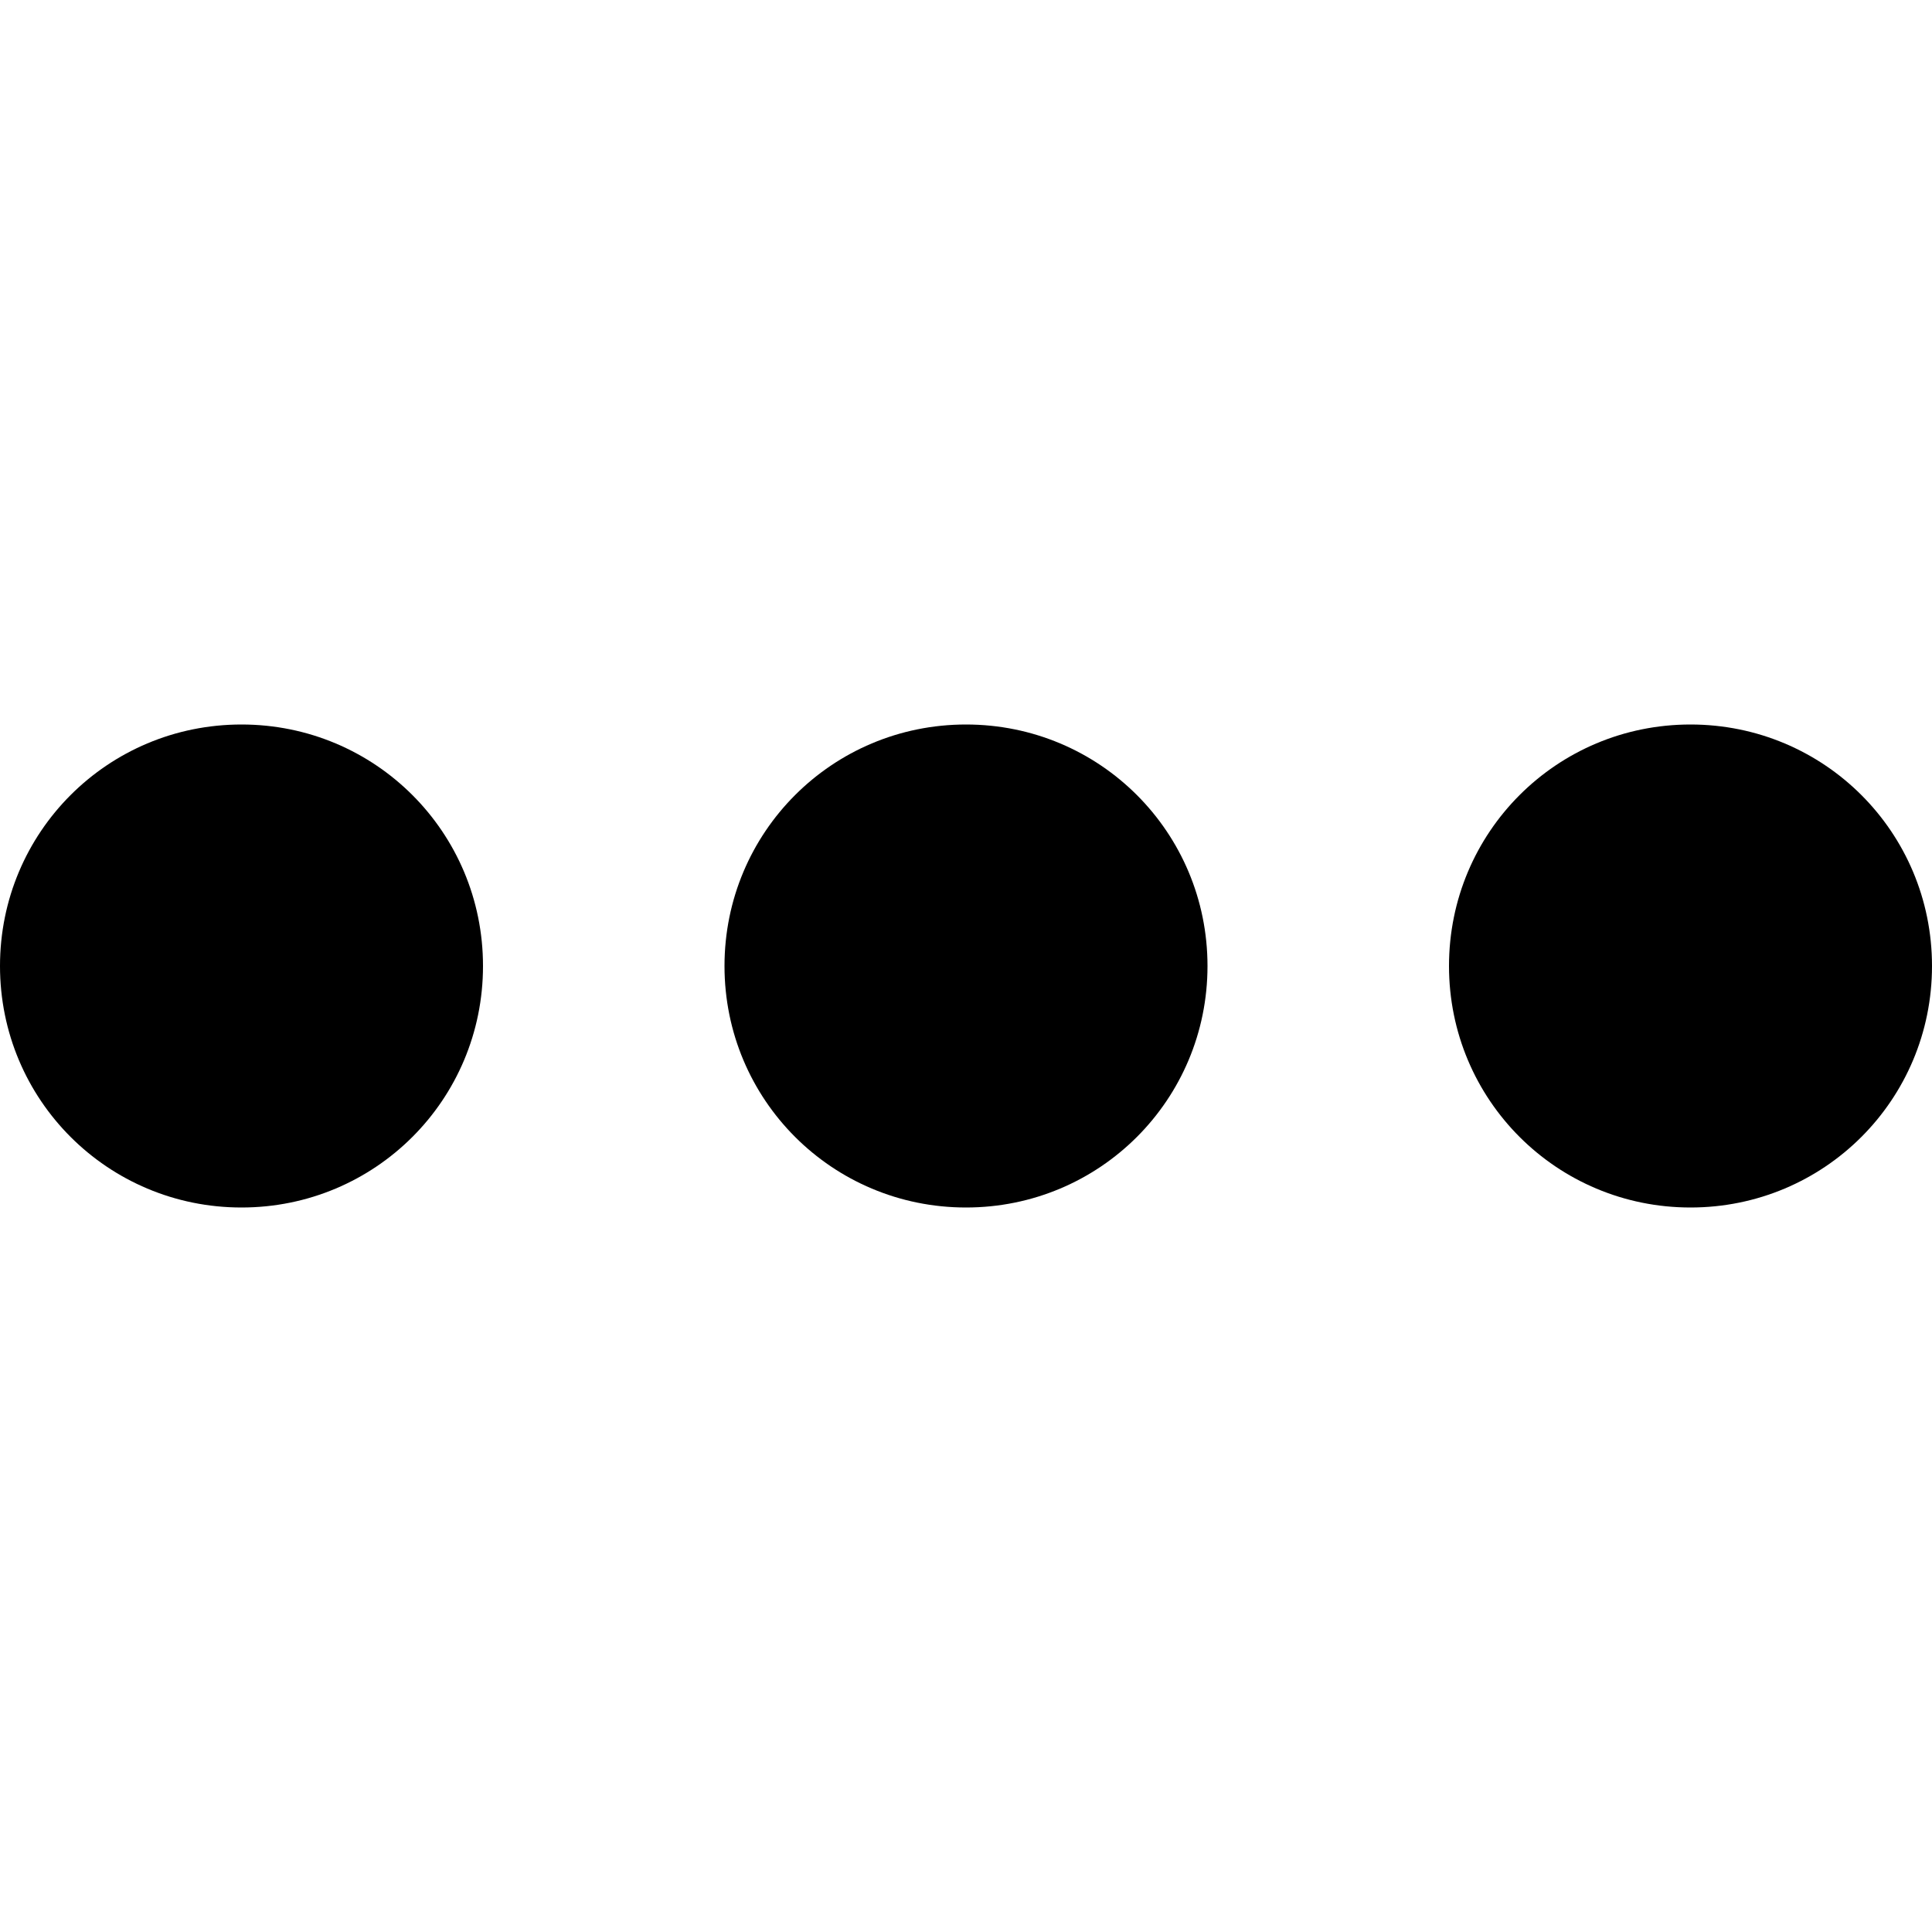
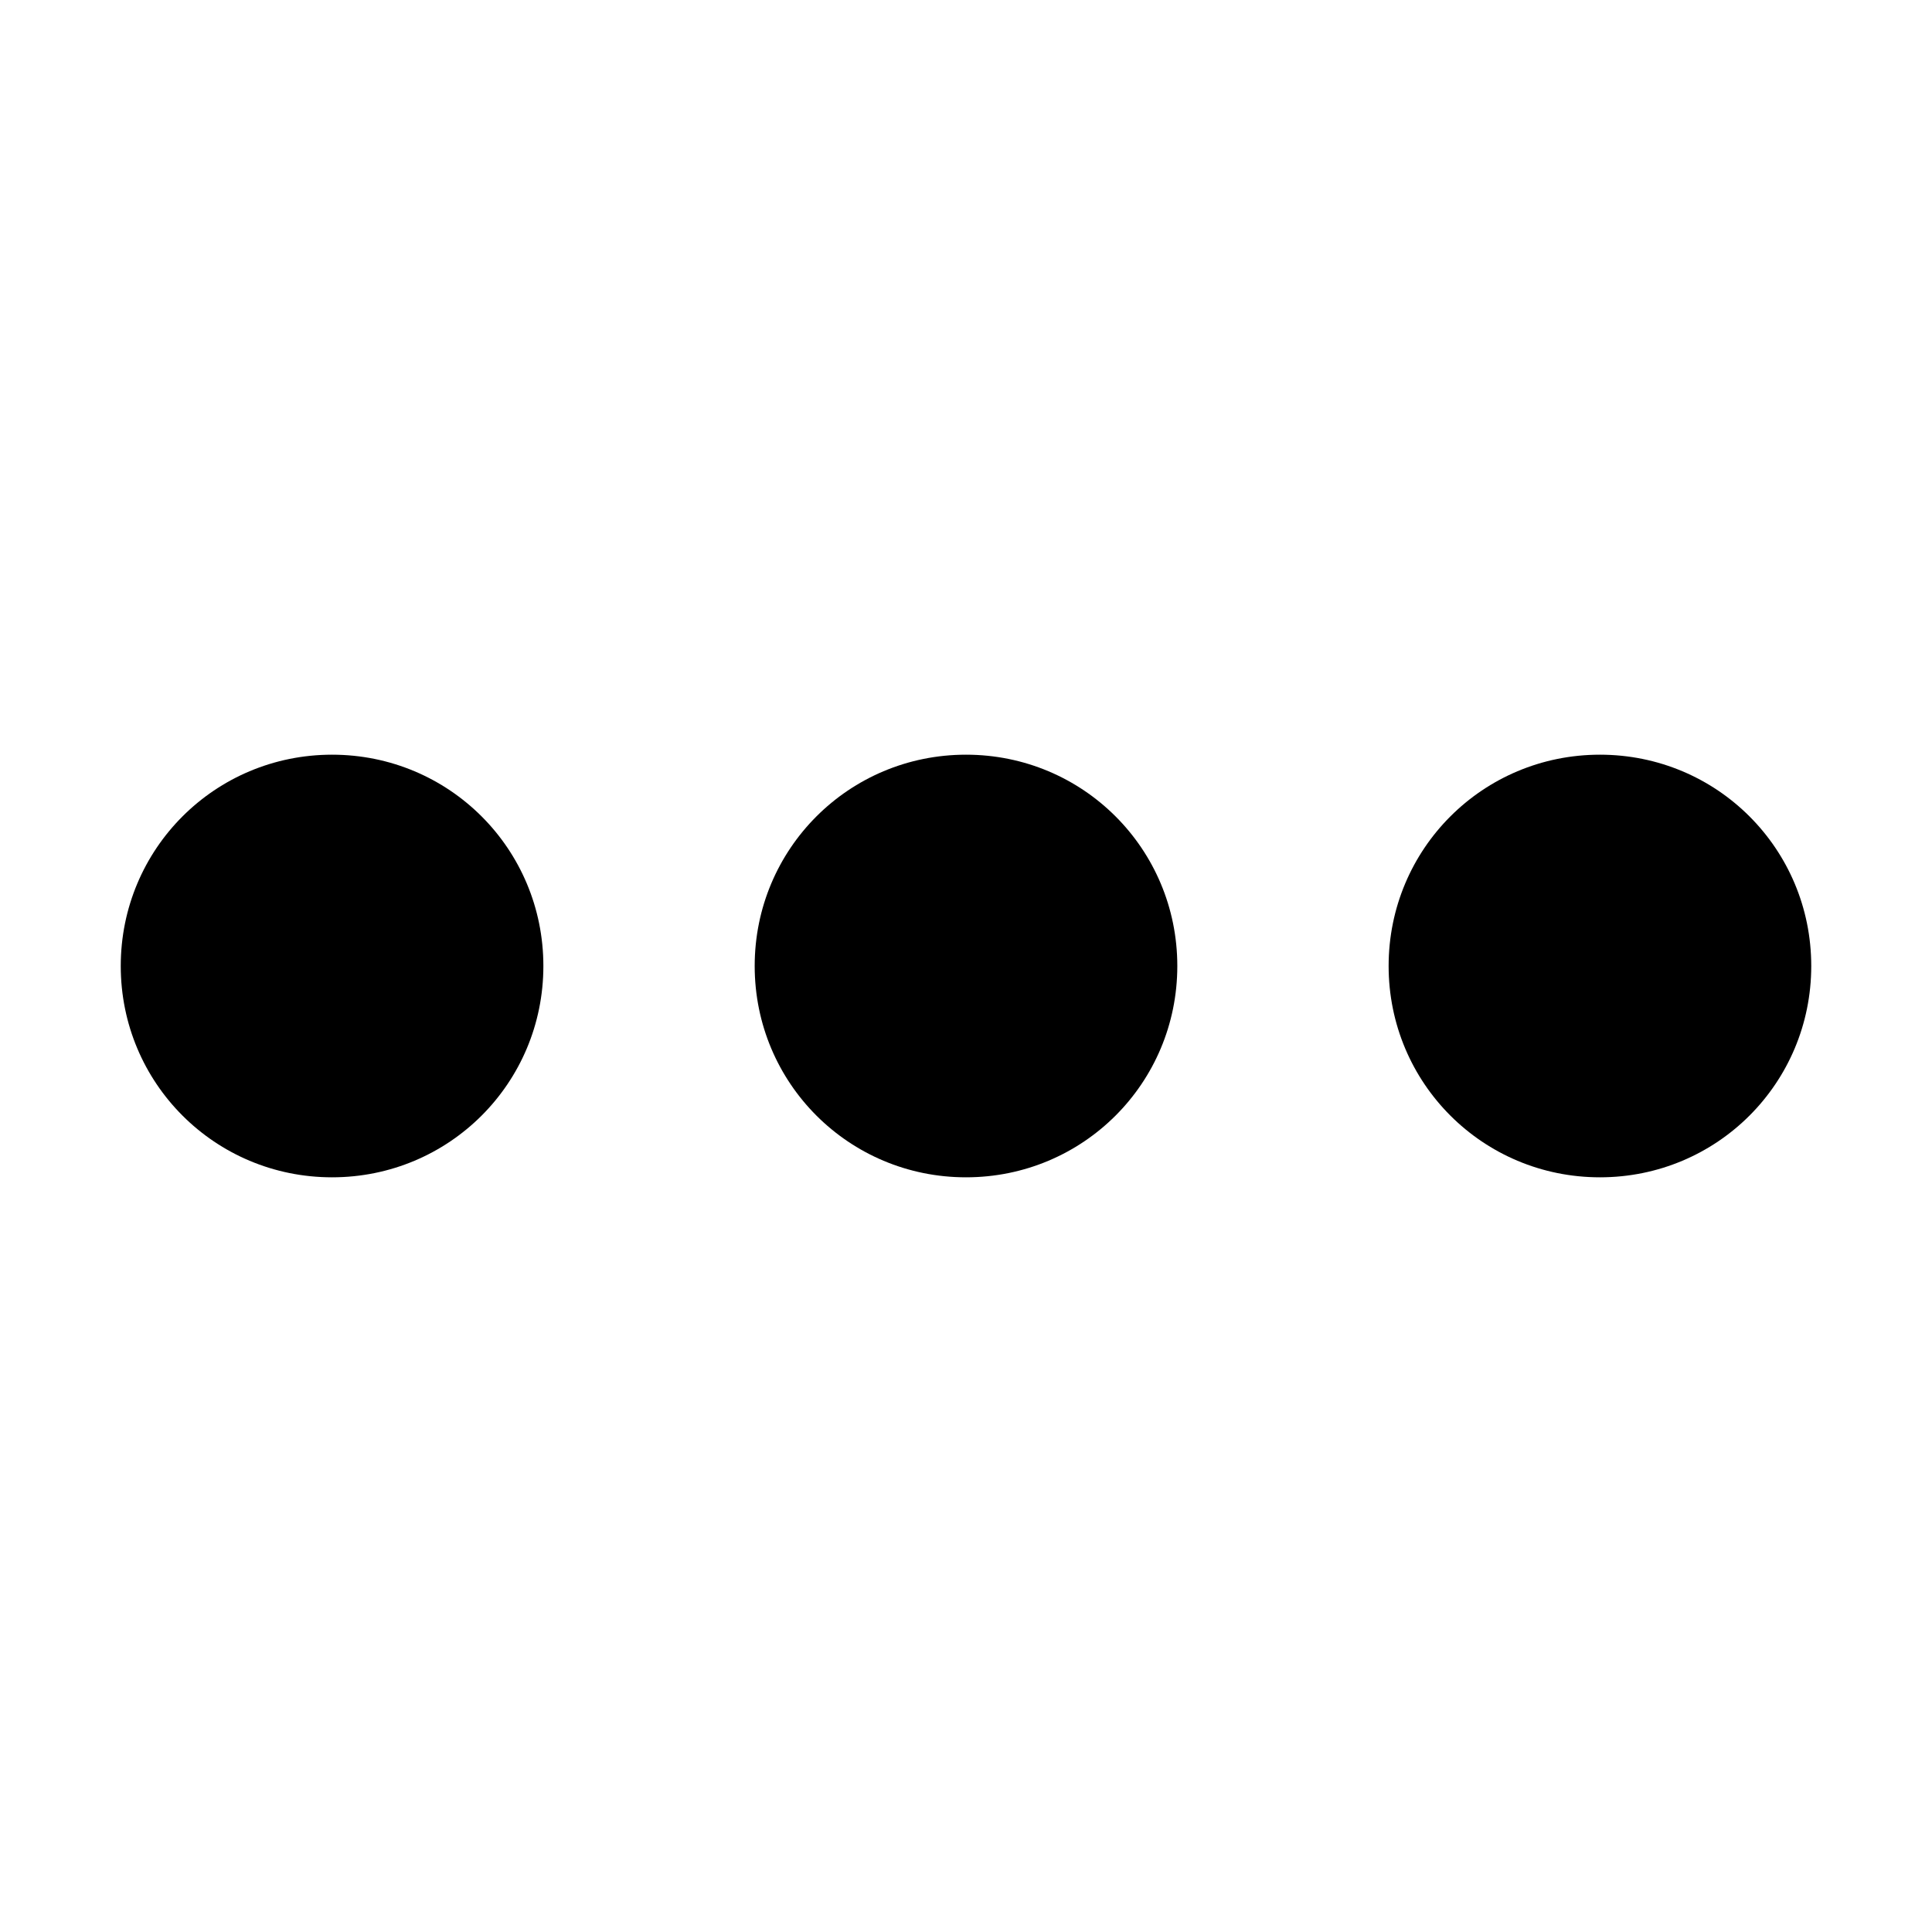
<svg xmlns="http://www.w3.org/2000/svg" version="1.1" id="svg2985" height="16px" width="16px">
  <defs id="defs2987" />
-   <g style="display:inline" id="layer2">
-     <path id="rect815" d="M 2,6 C 0.892,6 0,6.892 0,8 0,9.108 0.892,10 2,10 3.108,10 4,9.108 4,8 4,6.892 3.108,6 2,6 Z M 8,6 C 6.892,6 6,6.892 6,8 6,9.108 6.892,10 8,10 9.108,10 10,9.108 10,8 10,6.892 9.108,6 8,6 Z m 6,0 c -1.108,0 -2,0.892 -2,2 0,1.108 0.892,2 2,2 1.108,0 2,-0.892 2,-2 0,-1.108 -0.892,-2 -2,-2 z" style="opacity:1;fill:#000000;fill-opacity:1;stroke:none;stroke-width:7.5;stroke-linecap:round;stroke-miterlimit:4;stroke-dasharray:none;stroke-opacity:1" />
+   <g id="g824" style="display:inline">
+     <path id="rect818" d="M 2.75,6.25 C 1.78,6.25 1,7.03 1,8 1,8.97 1.78,9.75 2.75,9.75 3.72,9.75 4.5,8.97 4.5,8 4.5,7.03 3.72,6.25 2.75,6.25 Z M 8,6.25 C 7.03,6.25 6.25,7.03 6.25,8 6.25,8.97 7.03,9.75 8,9.75 8.97,9.75 9.75,8.97 9.75,8 9.75,7.03 8.97,6.25 8,6.25 Z m 5.25,0 c -0.97,0 -1.75,0.78 -1.75,1.75 0,0.97 0.78,1.75 1.75,1.75 C 14.22,9.75 15,8.97 15,8 15,7.03 14.22,6.25 13.25,6.25 Z" style="opacity:1;fill:#000000;fill-opacity:1;stroke:none;stroke-width:7.5;stroke-linecap:round;stroke-miterlimit:4;stroke-dasharray:none;stroke-opacity:1" />
  </g>
</svg>
